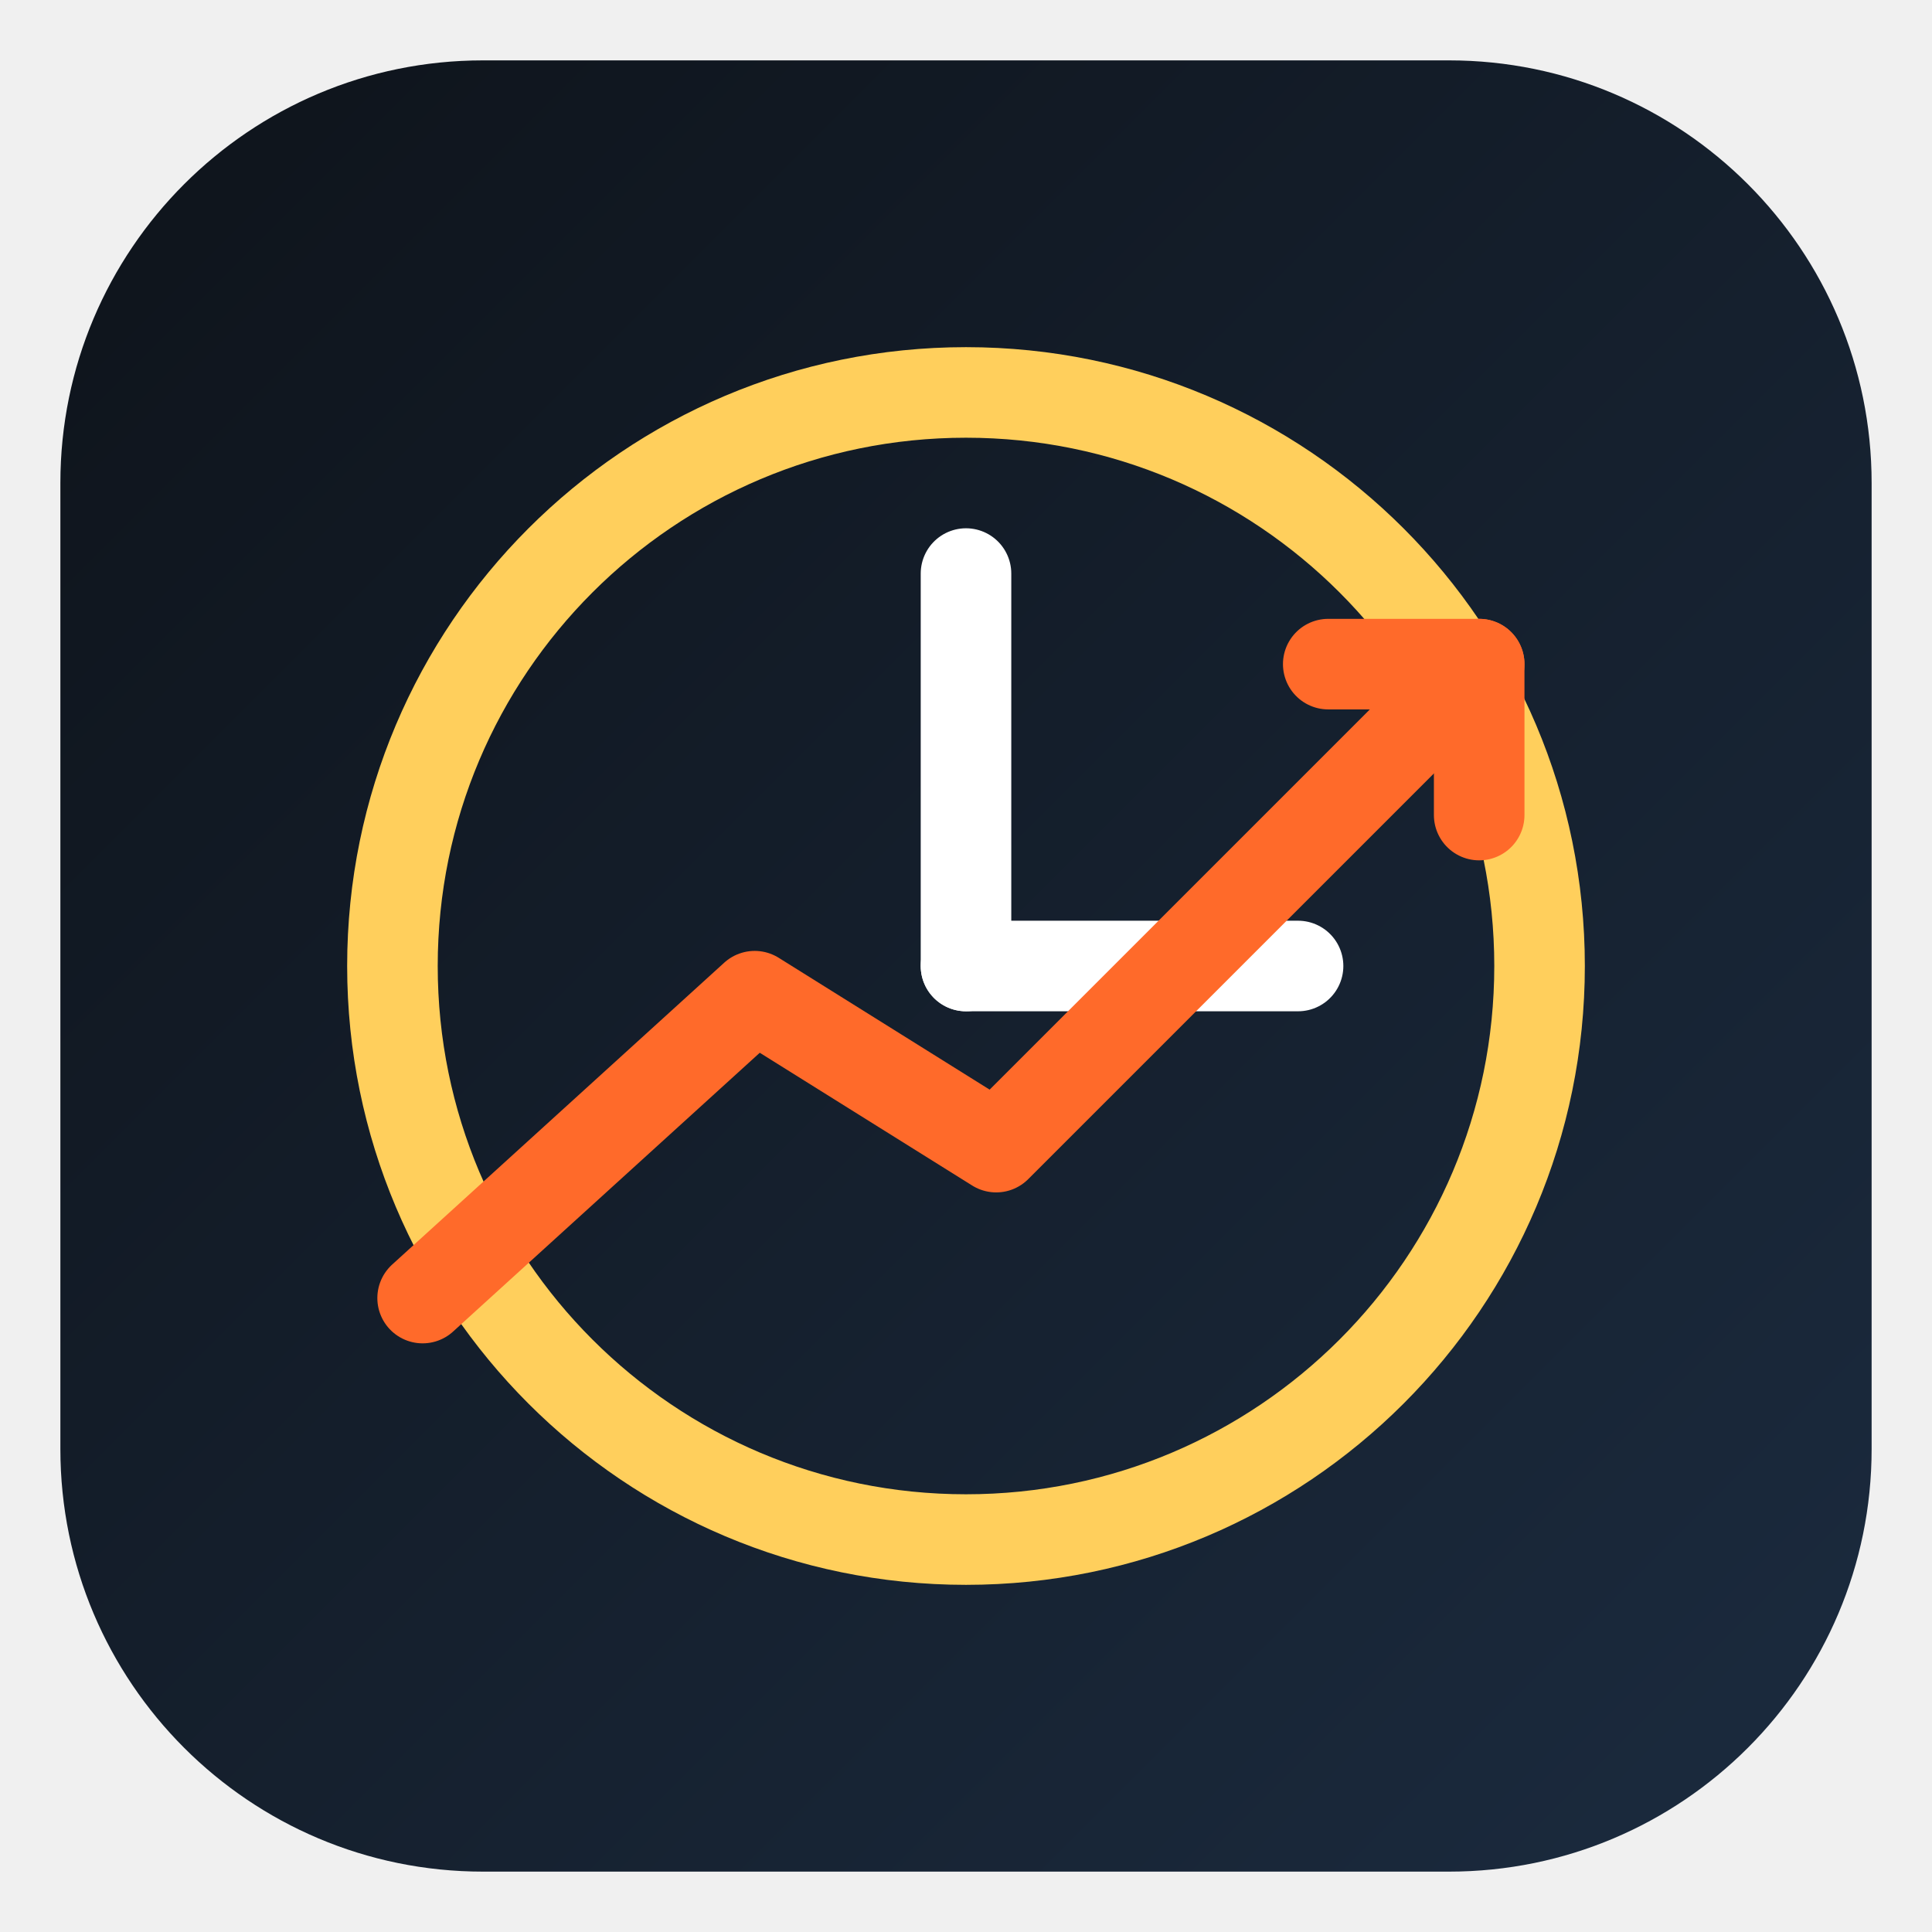
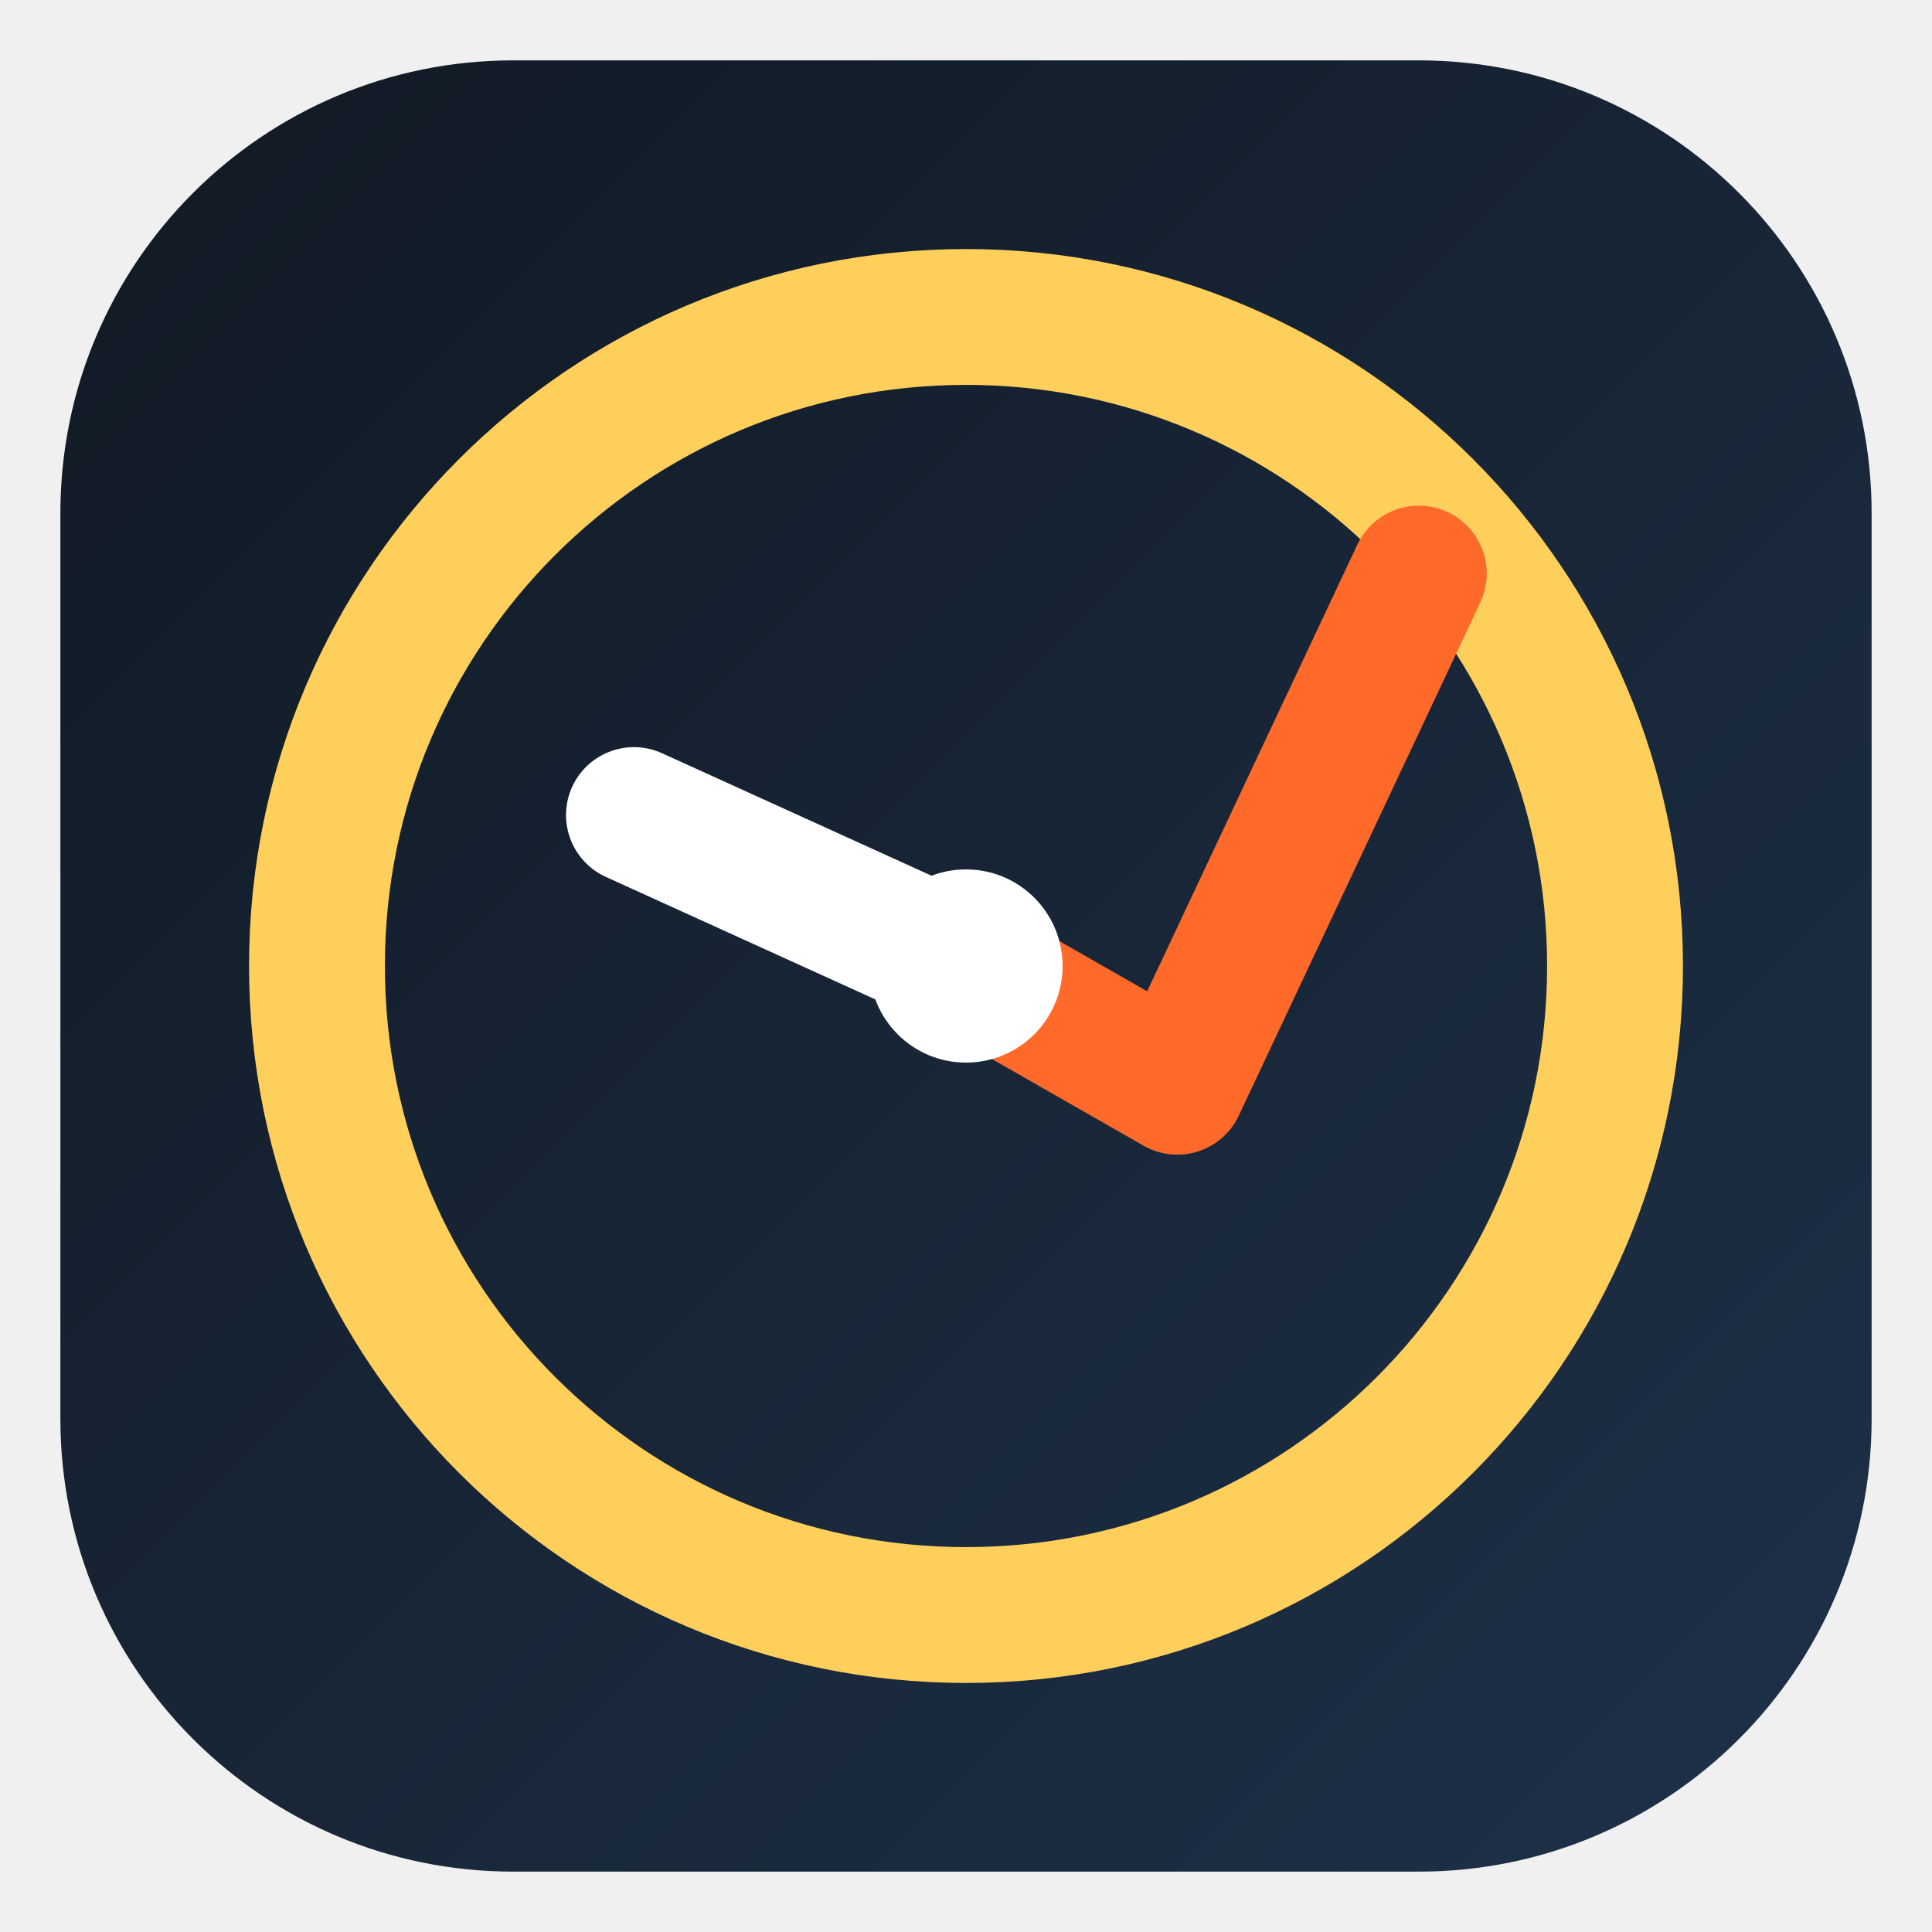
- <svg xmlns="http://www.w3.org/2000/svg" viewBox="0 0 64 64" role="img" aria-label="Trend Clock favicon">
+ <svg xmlns="http://www.w3.org/2000/svg" viewBox="0 0 64 64" role="img" aria-label="Trend Clock">
  <defs>
-     <linearGradient id="bg" x1="0" y1="0" x2="1" y2="1">
-       <stop offset="0" stop-color="#0e131a" />
-       <stop offset="1" stop-color="#1b2b3f" />
+     <linearGradient id="g" x1="0" y1="0" x2="1" y2="1">
+       <stop offset="0" stop-color="#111923" />
+       <stop offset="1" stop-color="#1e3149" />
    </linearGradient>
  </defs>
-   <rect x="2" y="2" width="60" height="60" rx="14" fill="url(#bg)" />
-   <circle cx="32" cy="32" r="19" fill="none" stroke="#ffcf5c" stroke-width="3" />
-   <line x1="32" y1="32" x2="32" y2="19" stroke="#ffffff" stroke-width="3" stroke-linecap="round" />
-   <line x1="32" y1="32" x2="43" y2="32" stroke="#ffffff" stroke-width="3" stroke-linecap="round" />
-   <path d="M14 43 L25 33 L33 38 L49 22" fill="none" stroke="#ff6a2a" stroke-width="3" stroke-linecap="round" stroke-linejoin="round" />
-   <path d="M44 22 H49 V27" fill="none" stroke="#ff6a2a" stroke-width="3" stroke-linecap="round" stroke-linejoin="round" />
+   <rect x="2" y="2" width="60" height="60" rx="15" fill="url(#g)" />
+   <circle cx="32" cy="32" r="21.5" fill="none" stroke="#ffcf5c" stroke-width="4.5" />
+   <line x1="32" y1="32" x2="21" y2="27" stroke="#ffffff" stroke-width="4.5" stroke-linecap="round" />
+   <path d="M32 32 L39 36 L47 19" fill="none" stroke="#ff6a2a" stroke-width="4.5" stroke-linecap="round" stroke-linejoin="round" />
+   <circle cx="32" cy="32" r="3.2" fill="#ffffff" />
</svg>
